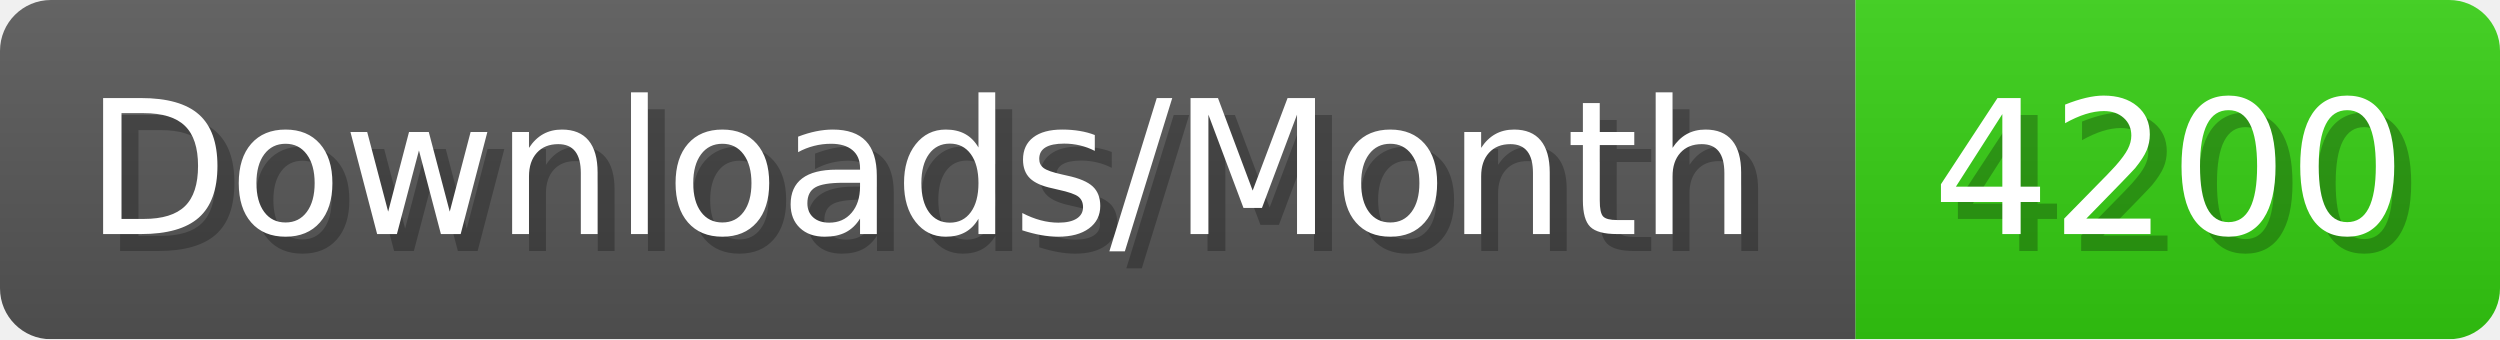
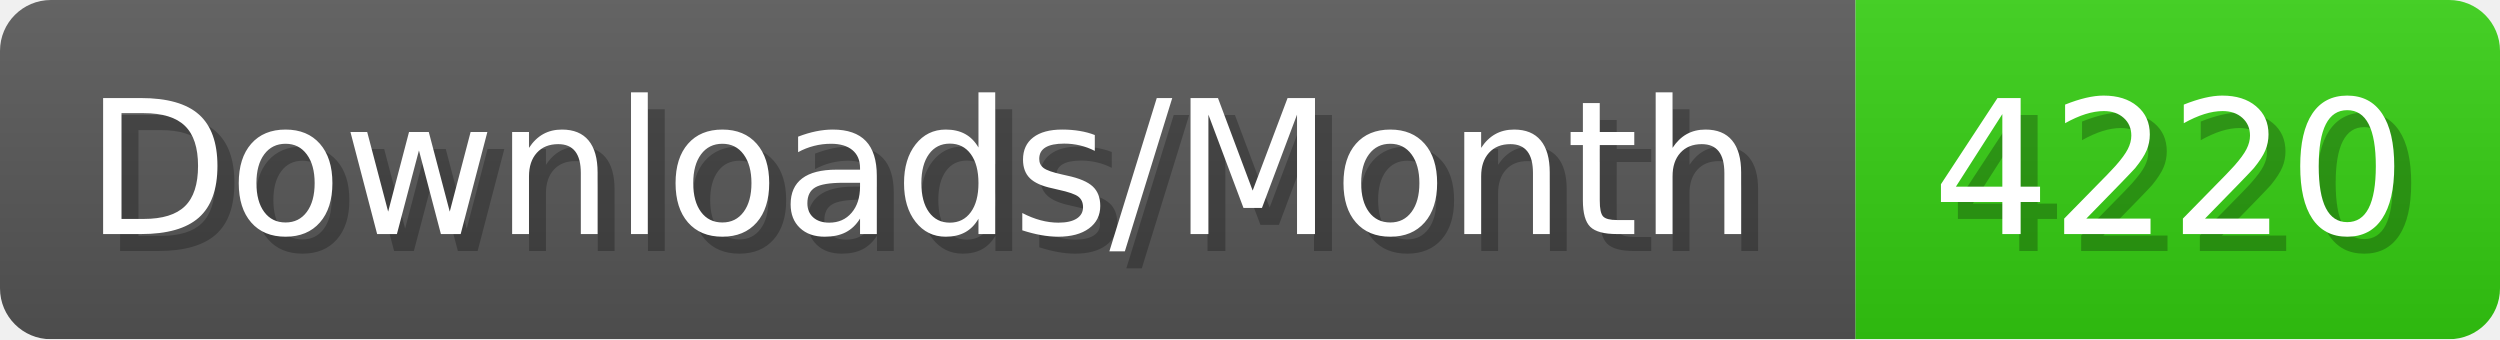
- <svg xmlns="http://www.w3.org/2000/svg" width="147.4" height="20" viewBox="0 0 1474 200" role="img" aria-label="Downloads/Month: 4200">
+ <svg xmlns="http://www.w3.org/2000/svg" width="147.4" height="20" viewBox="0 0 1474 200" role="img" aria-label="Downloads/Month: 4220">
  <linearGradient id="YlXUI" x2="0" y2="100%">
    <stop offset="0" stop-opacity=".1" stop-color="#EEE" />
    <stop offset="1" stop-opacity=".1" />
  </linearGradient>
  <mask id="JHhop">
    <rect width="1474" height="200" rx="30" fill="#FFF" />
  </mask>
  <g mask="url(#JHhop)">
    <rect width="1094" height="200" fill="#555" />
    <rect width="380" height="200" fill="#3C1" x="1094" />
    <rect width="1474" height="200" fill="url(#YlXUI)" />
  </g>
  <g aria-hidden="true" fill="#fff" text-anchor="start" font-family="Verdana,DejaVu Sans,sans-serif" font-size="110">
    <text x="60" y="148" textLength="994" fill="#000" opacity="0.25">Downloads/Month</text>
    <text x="50" y="138" textLength="994">Downloads/Month</text>
-     <text x="1149" y="148" textLength="280" fill="#000" opacity="0.25">4200</text>
-     <text x="1139" y="138" textLength="280">4200</text>
+     <text x="1149" y="148" textLength="280" fill="#000" opacity="0.25">4220</text>
+     <text x="1139" y="138" textLength="280">4220</text>
  </g>
</svg>
